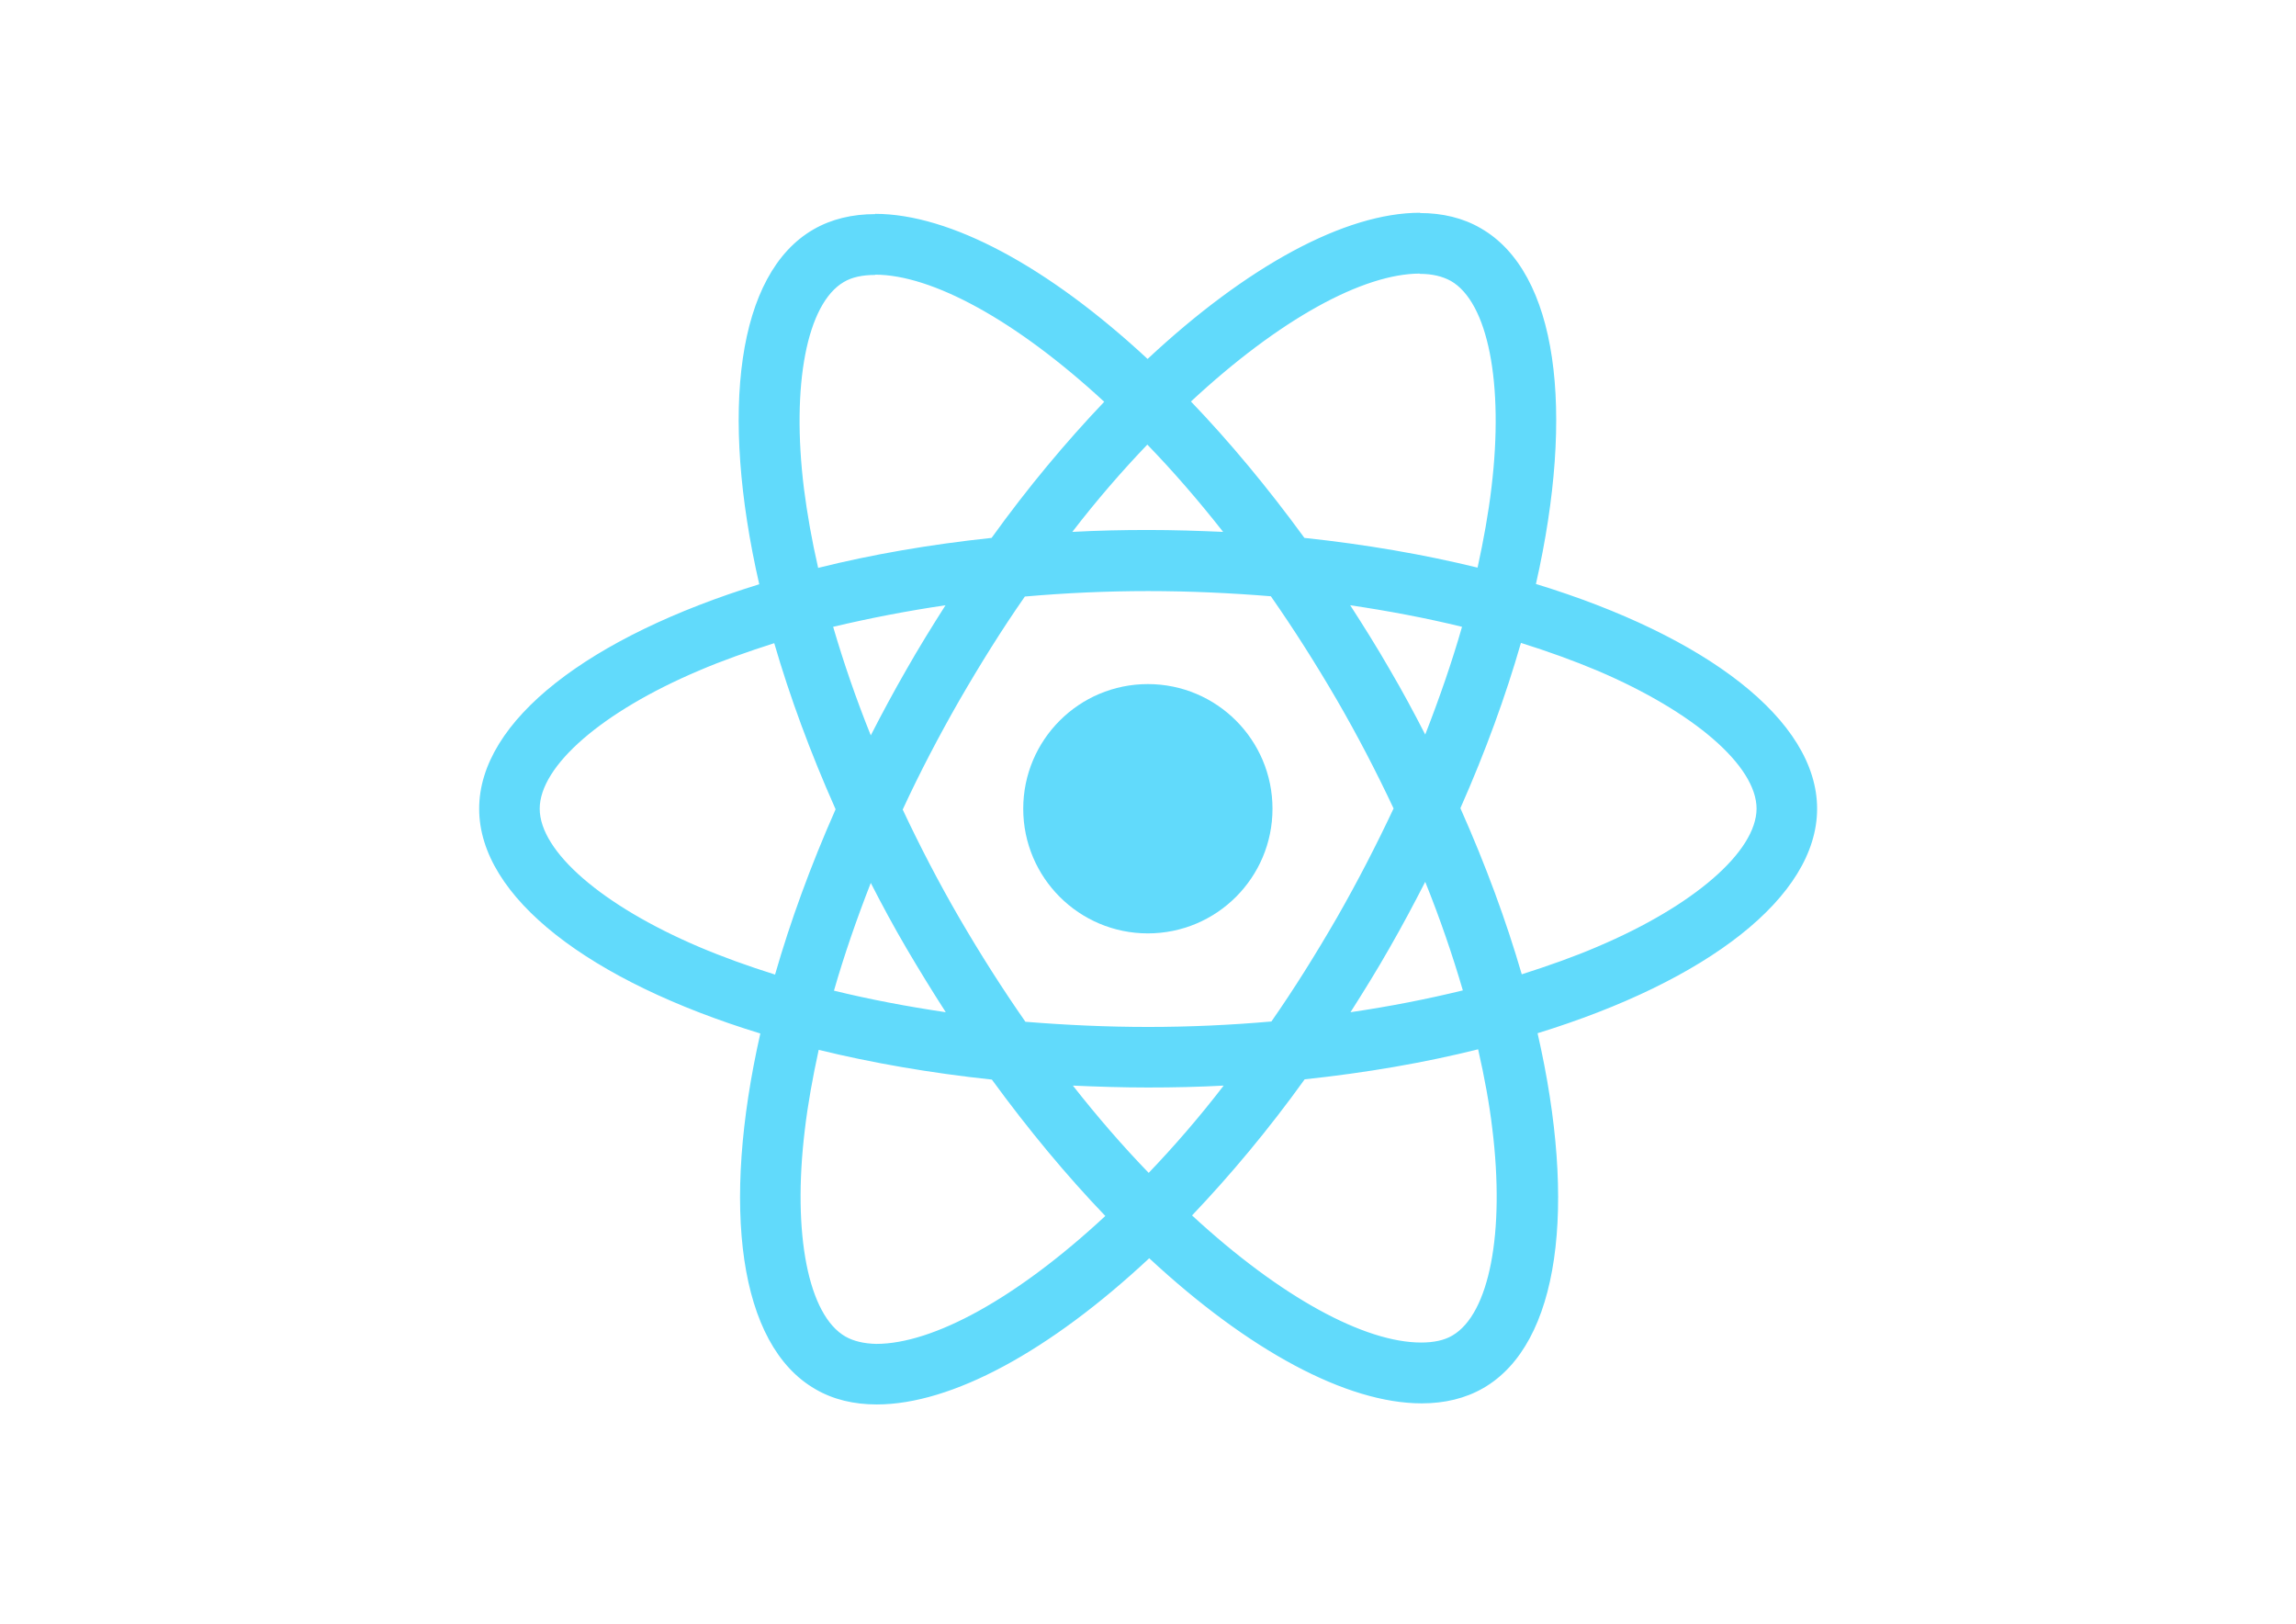
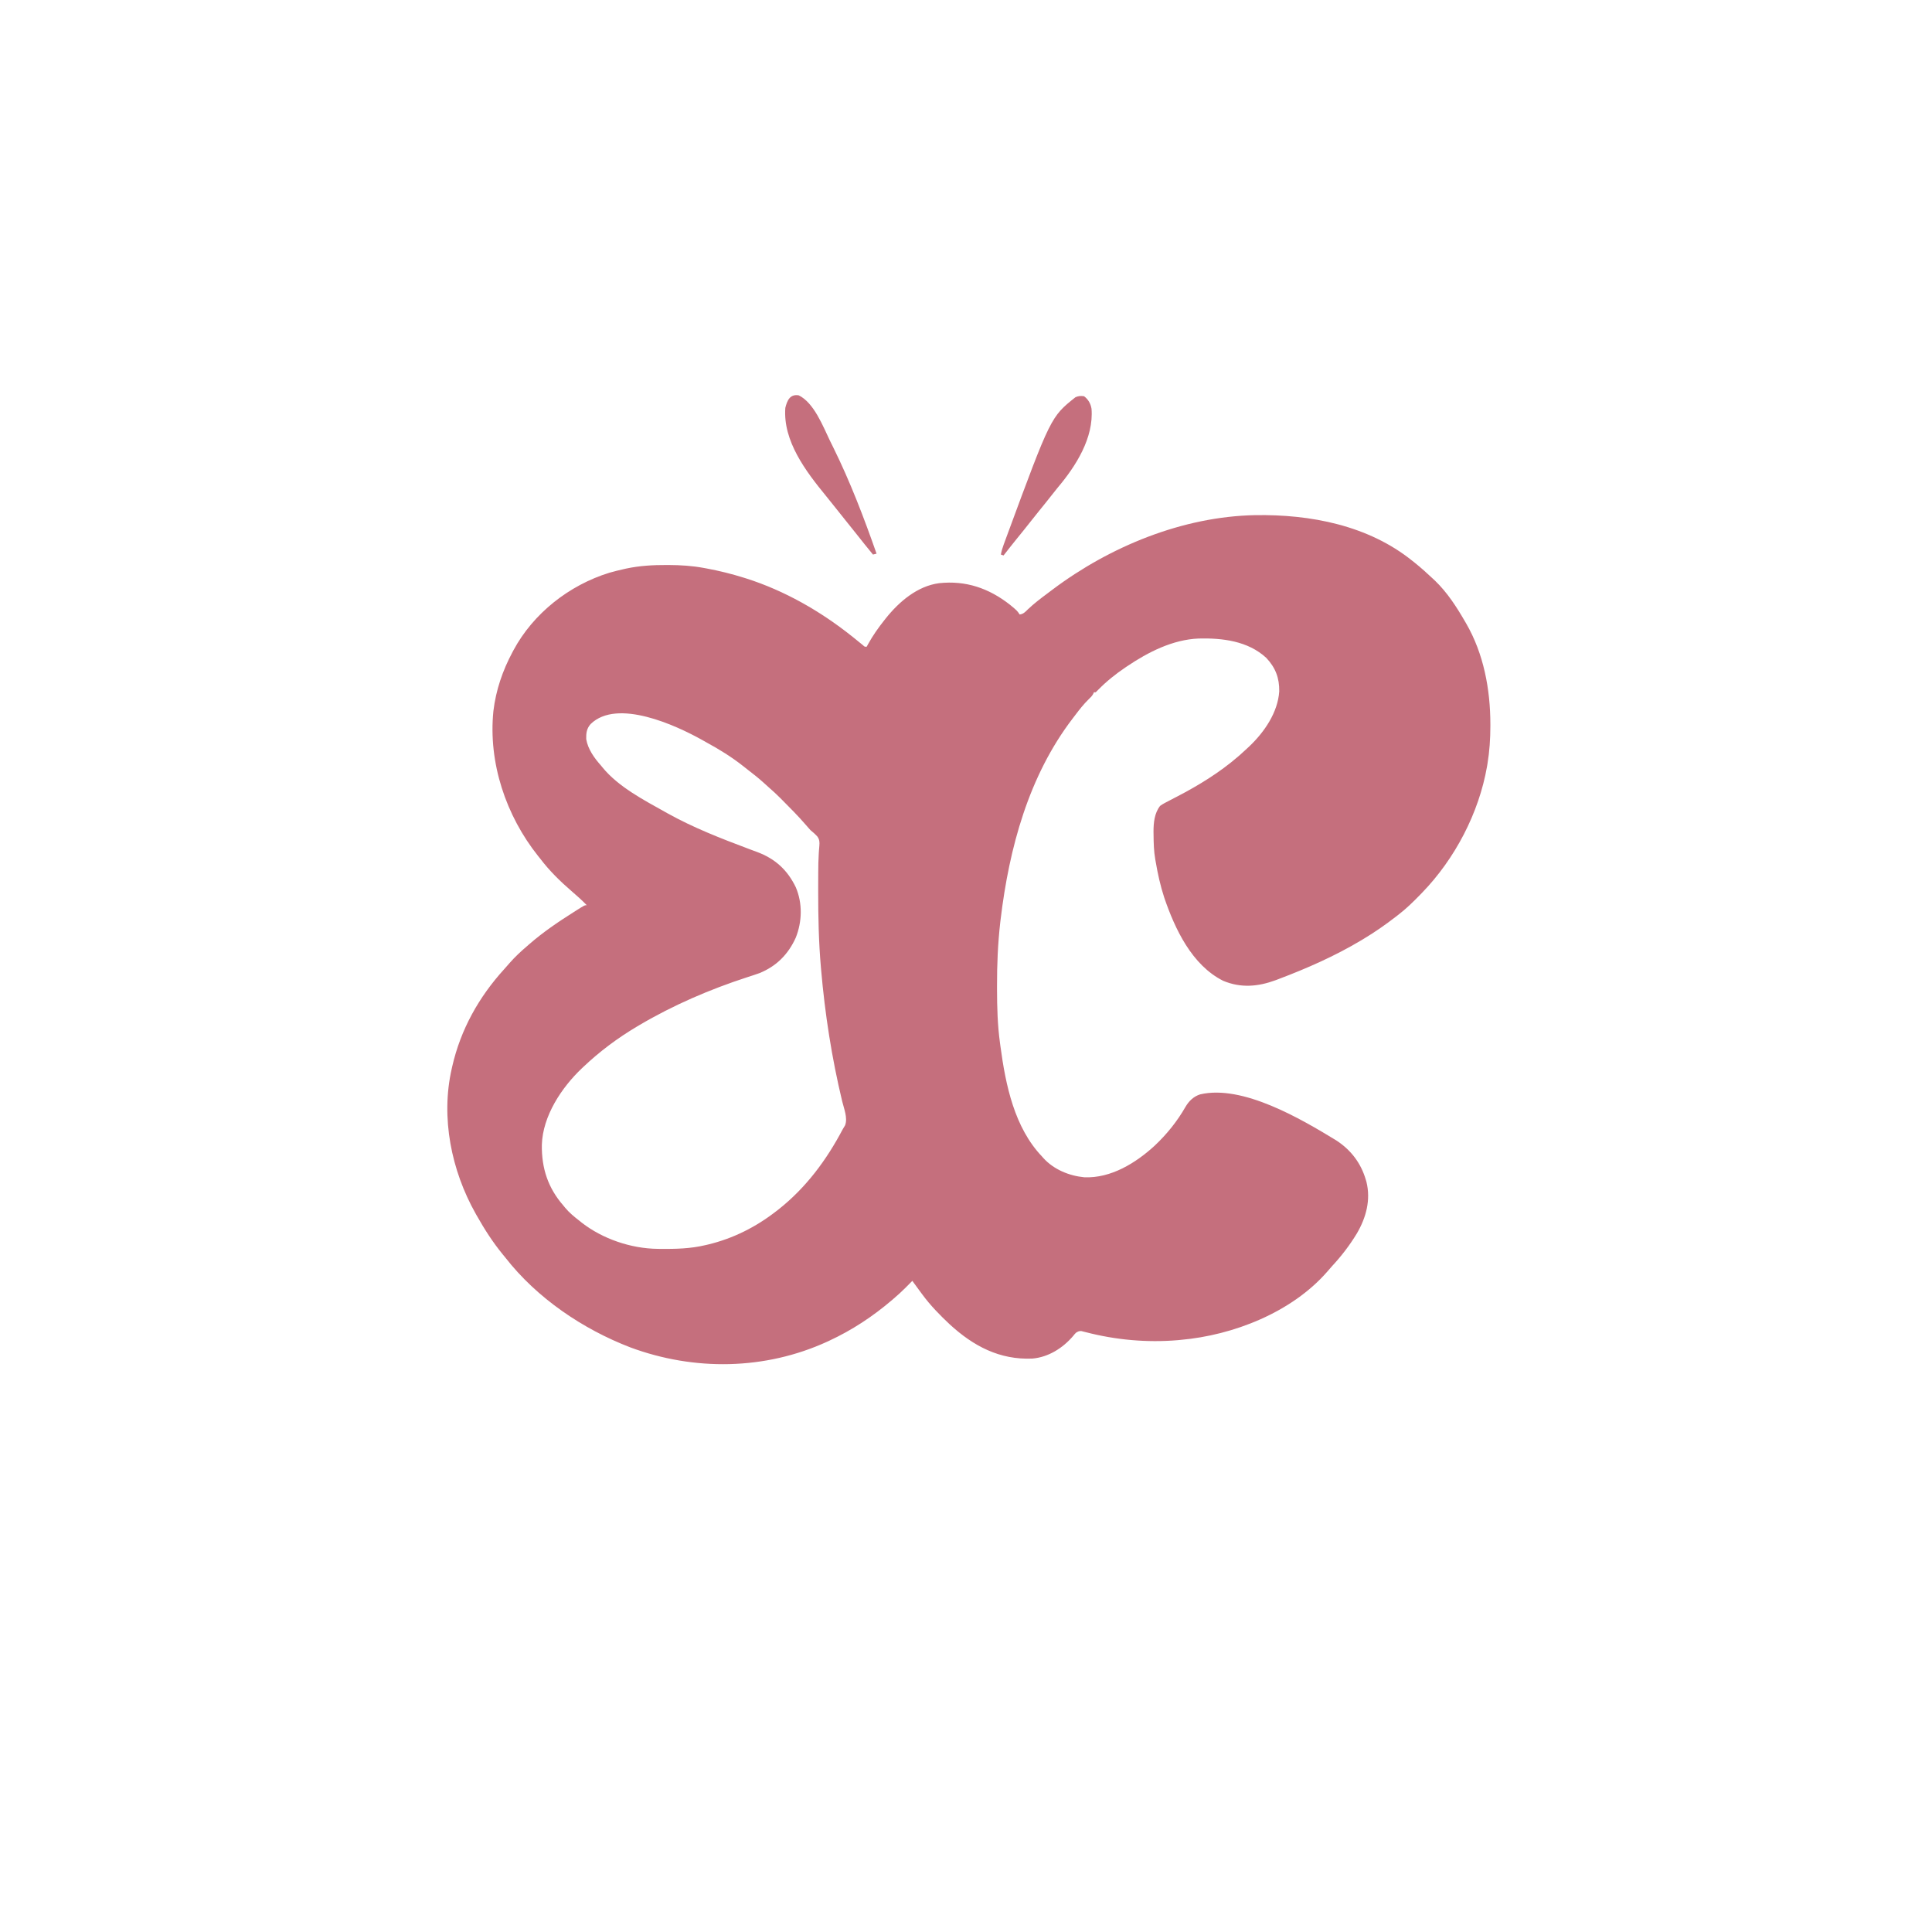
- <svg xmlns="http://www.w3.org/2000/svg" viewBox="0 0 841.9 595.3">
-   <g fill="#61DAFB">
-     <path d="M666.3 296.5c0-32.5-40.7-63.3-103.1-82.4 14.4-63.6 8-114.2-20.2-130.4-6.5-3.8-14.1-5.6-22.4-5.6v22.3c4.6 0 8.3.9 11.4 2.6 13.6 7.8 19.5 37.5 14.9 75.7-1.1 9.4-2.9 19.3-5.1 29.4-19.6-4.8-41-8.5-63.5-10.9-13.5-18.5-27.5-35.3-41.6-50 32.6-30.3 63.2-46.9 84-46.9V78c-27.5 0-63.5 19.6-99.9 53.6-36.4-33.8-72.4-53.2-99.9-53.2v22.3c20.7 0 51.4 16.5 84 46.6-14 14.7-28 31.4-41.3 49.9-22.6 2.4-44 6.1-63.6 11-2.3-10-4-19.7-5.2-29-4.7-38.2 1.1-67.9 14.6-75.8 3-1.8 6.9-2.6 11.5-2.6V78.5c-8.4 0-16 1.8-22.6 5.6-28.1 16.2-34.4 66.7-19.9 130.1-62.2 19.2-102.7 49.9-102.7 82.3 0 32.5 40.7 63.3 103.1 82.4-14.4 63.6-8 114.2 20.2 130.4 6.5 3.8 14.1 5.6 22.5 5.6 27.5 0 63.5-19.6 99.9-53.6 36.4 33.8 72.4 53.2 99.9 53.2 8.4 0 16-1.8 22.6-5.6 28.1-16.2 34.4-66.7 19.9-130.1 62-19.1 102.5-49.9 102.5-82.3zm-130.2-66.7c-3.7 12.9-8.3 26.2-13.5 39.5-4.1-8-8.4-16-13.1-24-4.6-8-9.5-15.8-14.4-23.4 14.2 2.1 27.9 4.7 41 7.9zm-45.8 106.5c-7.8 13.5-15.8 26.3-24.1 38.2-14.9 1.3-30 2-45.2 2-15.1 0-30.2-.7-45-1.9-8.3-11.9-16.4-24.6-24.2-38-7.6-13.1-14.5-26.4-20.8-39.8 6.2-13.4 13.2-26.8 20.7-39.9 7.8-13.5 15.8-26.3 24.1-38.2 14.9-1.3 30-2 45.2-2 15.1 0 30.2.7 45 1.9 8.3 11.9 16.4 24.6 24.2 38 7.6 13.1 14.5 26.4 20.8 39.8-6.3 13.4-13.2 26.8-20.7 39.9zm32.3-13c5.4 13.4 10 26.8 13.8 39.8-13.1 3.2-26.9 5.9-41.2 8 4.9-7.7 9.8-15.6 14.4-23.7 4.6-8 8.9-16.1 13-24.1zM421.2 430c-9.3-9.6-18.6-20.3-27.8-32 9 .4 18.2.7 27.5.7 9.4 0 18.7-.2 27.8-.7-9 11.7-18.3 22.4-27.5 32zm-74.4-58.9c-14.2-2.1-27.9-4.7-41-7.9 3.7-12.9 8.3-26.2 13.5-39.5 4.1 8 8.4 16 13.1 24 4.7 8 9.5 15.8 14.4 23.4zM420.7 163c9.3 9.6 18.6 20.3 27.8 32-9-.4-18.2-.7-27.5-.7-9.4 0-18.7.2-27.8.7 9-11.7 18.3-22.4 27.5-32zm-74 58.9c-4.9 7.7-9.8 15.6-14.4 23.7-4.6 8-8.9 16-13 24-5.4-13.4-10-26.8-13.8-39.8 13.1-3.1 26.9-5.8 41.2-7.9zm-90.5 125.2c-35.4-15.1-58.3-34.9-58.3-50.6 0-15.7 22.9-35.6 58.3-50.6 8.6-3.7 18-7 27.7-10.1 5.7 19.6 13.2 40 22.5 60.9-9.2 20.8-16.6 41.1-22.2 60.6-9.9-3.1-19.3-6.5-28-10.2zM310 490c-13.6-7.8-19.5-37.5-14.9-75.7 1.1-9.4 2.9-19.3 5.1-29.4 19.6 4.8 41 8.5 63.5 10.9 13.5 18.5 27.5 35.3 41.6 50-32.6 30.3-63.2 46.9-84 46.9-4.5-.1-8.3-1-11.3-2.7zm237.2-76.2c4.7 38.2-1.1 67.9-14.6 75.8-3 1.8-6.9 2.6-11.5 2.6-20.7 0-51.4-16.5-84-46.6 14-14.7 28-31.4 41.3-49.9 22.6-2.4 44-6.1 63.6-11 2.3 10.1 4.1 19.8 5.2 29.1zm38.5-66.7c-8.6 3.7-18 7-27.7 10.1-5.7-19.6-13.2-40-22.5-60.9 9.2-20.8 16.6-41.1 22.2-60.6 9.9 3.1 19.3 6.5 28.1 10.2 35.4 15.1 58.3 34.9 58.3 50.6-.1 15.7-23 35.6-58.4 50.6zM320.8 78.4z" />
-     <circle cx="420.9" cy="296.5" r="45.7" />
-     <path d="M520.5 78.1z" />
-   </g>
+ <svg xmlns="http://www.w3.org/2000/svg" version="1.1" width="2160" height="2160">
+   <path d="M0 0 C61.839 -1.016 126.537 11.362 175.816 51.062 C177.176 52.135 177.176 52.135 178.562 53.23 C185.602 58.871 192.255 64.879 198.816 71.062 C199.99 72.154 199.99 72.154 201.188 73.269 C214.891 86.435 225.36 102.7 234.816 119.062 C235.158 119.645 235.5 120.229 235.852 120.83 C255.604 154.824 263.035 194.759 263.066 233.687 C263.067 234.834 263.067 234.834 263.068 236.004 C263.049 250.18 262.134 264.057 259.816 278.062 C259.661 279.003 259.505 279.944 259.345 280.914 C250.246 333.07 223.538 384.093 186.816 422.062 C186.184 422.717 185.551 423.371 184.899 424.046 C176.932 432.245 168.928 440.126 159.816 447.062 C159.121 447.601 158.426 448.141 157.709 448.697 C145.841 457.897 133.706 466.358 120.816 474.062 C120.017 474.542 119.218 475.022 118.395 475.517 C89.077 493.005 58.127 506.643 26.254 518.687 C25.203 519.089 24.153 519.491 23.07 519.905 C3.236 527.229 -15.941 528.854 -35.621 520.625 C-70.628 503.121 -89.561 462.724 -101.544 427.597 C-105.9 414.3 -108.844 400.845 -111.184 387.062 C-111.381 385.968 -111.381 385.968 -111.582 384.853 C-113.201 375.703 -113.403 366.582 -113.496 357.312 C-113.514 356.187 -113.532 355.062 -113.55 353.902 C-113.541 343.932 -112.523 333.133 -106.184 325.062 C-102.978 322.771 -99.575 321.015 -96.059 319.25 C-94.06 318.202 -92.061 317.154 -90.062 316.105 C-88.57 315.334 -88.57 315.334 -87.047 314.548 C-63.099 302.123 -39.641 287.736 -19.184 270.062 C-18.369 269.358 -17.554 268.654 -16.715 267.929 C-14.166 265.679 -11.667 263.385 -9.184 261.062 C-8.225 260.169 -7.265 259.275 -6.277 258.355 C10.372 242.499 25.444 220.622 27.02 197.019 C27.243 181.998 22.815 170.496 12.512 159.546 C-7.985 140.654 -36.468 137.267 -63.197 137.935 C-92.207 139.172 -119.535 153.121 -143.184 169.062 C-143.781 169.462 -144.378 169.863 -144.993 170.275 C-155.885 177.644 -166.24 185.89 -175.434 195.312 C-176.795 196.673 -176.795 196.673 -178.184 198.062 C-178.844 198.062 -179.504 198.062 -180.184 198.062 C-180.557 198.932 -180.557 198.932 -180.938 199.82 C-182.363 202.384 -183.973 203.941 -186.121 205.937 C-191.514 211.226 -196.092 217.013 -200.639 223.021 C-201.703 224.427 -202.772 225.829 -203.846 227.228 C-253.135 291.555 -274.902 372.225 -284.434 451.562 C-284.66 453.434 -284.66 453.434 -284.892 455.343 C-287.57 478.943 -288.564 502.507 -288.496 526.25 C-288.494 527.595 -288.492 528.94 -288.491 530.285 C-288.452 550.375 -287.931 570.139 -285.184 590.062 C-285.005 591.406 -284.826 592.75 -284.647 594.095 C-278.857 637.129 -269.106 684.667 -238.184 717.062 C-237.645 717.676 -237.106 718.289 -236.551 718.921 C-224.936 731.645 -207.745 738.682 -190.875 740.281 C-161.085 741.486 -133.424 724.352 -112.309 705 C-98.701 692.202 -87.02 677.692 -77.744 661.466 C-73.909 654.977 -68.737 649.927 -61.445 647.593 C-13.904 636.426 51.655 675.173 90.816 699.062 C107.09 709.666 118.37 724.345 123.816 743.062 C124.041 743.811 124.265 744.56 124.496 745.332 C129.547 765.639 124.107 785.477 113.816 803.062 C105.866 816.183 96.549 828.367 86.102 839.589 C84.187 841.661 82.371 843.771 80.566 845.937 C40.973 891.293 -24.324 916.906 -83.184 922.062 C-84.286 922.172 -85.388 922.281 -86.523 922.394 C-120.936 925.297 -155.84 922.124 -189.231 913.461 C-190.087 913.25 -190.943 913.038 -191.824 912.82 C-192.946 912.528 -192.946 912.528 -194.091 912.23 C-196.721 912.019 -197.974 912.67 -200.184 914.062 C-201.839 915.728 -201.839 915.728 -203.371 917.687 C-214.931 931.198 -230.952 941.42 -249.051 942.972 C-285.674 944.515 -314.777 929.052 -341.223 904.859 C-352.482 894.291 -363.049 883.529 -372.184 871.062 C-373.221 869.661 -374.259 868.26 -375.297 866.859 C-377.944 863.273 -380.57 859.672 -383.184 856.062 C-384.452 857.348 -384.452 857.348 -385.746 858.66 C-386.892 859.815 -388.038 860.97 -389.184 862.125 C-389.737 862.686 -390.29 863.247 -390.859 863.826 C-395.127 868.118 -399.584 872.13 -404.184 876.062 C-404.812 876.602 -405.44 877.143 -406.088 877.699 C-427.447 895.942 -450.689 911.23 -476.184 923.062 C-476.873 923.382 -477.562 923.703 -478.271 924.033 C-547.92 955.91 -626.932 956.97 -698.371 930.5 C-751.612 910.05 -802.933 875.331 -838.184 830.062 C-839.133 828.9 -840.085 827.74 -841.039 826.582 C-852.22 812.957 -861.534 798.401 -870.184 783.062 C-870.596 782.336 -871.009 781.609 -871.434 780.861 C-898.609 732.582 -910.571 673.635 -898.184 619.062 C-897.996 618.219 -897.809 617.376 -897.616 616.507 C-888.169 575.073 -867.84 538.707 -839.305 507.402 C-837.376 505.274 -835.493 503.115 -833.621 500.937 C-827.64 494.088 -821.093 487.957 -814.184 482.062 C-813.284 481.273 -812.384 480.484 -811.457 479.671 C-796.106 466.309 -779.37 454.913 -762.184 444.062 C-761.488 443.62 -760.793 443.178 -760.076 442.723 C-749.579 436.062 -749.579 436.062 -747.184 436.062 C-752.478 430.591 -758.161 425.509 -763.941 420.556 C-776.695 409.583 -789.021 397.495 -799.184 384.062 C-799.951 383.112 -800.718 382.162 -801.508 381.183 C-837.487 336.054 -857.434 276.882 -851.559 219.062 C-848.775 195.626 -841.249 173.762 -830.184 153.062 C-829.692 152.137 -829.692 152.137 -829.191 151.194 C-806.962 109.749 -766.839 78.3 -722.051 64.441 C-716.642 62.86 -711.181 61.543 -705.684 60.312 C-704.808 60.113 -703.931 59.914 -703.029 59.71 C-688.156 56.559 -673.161 55.677 -657.996 55.75 C-656.793 55.752 -656.793 55.752 -655.566 55.755 C-642.243 55.806 -629.304 56.614 -616.184 59.062 C-615.212 59.239 -614.241 59.416 -613.24 59.598 C-598.982 62.246 -585.015 65.712 -571.184 70.062 C-570.386 70.311 -569.588 70.561 -568.767 70.818 C-526.174 84.371 -486.076 107.291 -451.184 135.062 C-450.246 135.806 -449.309 136.55 -448.344 137.316 C-445.047 139.945 -441.759 142.58 -438.527 145.289 C-436.408 147.263 -436.408 147.263 -434.184 147.062 C-433.526 145.825 -433.526 145.825 -432.855 144.562 C-427.447 134.713 -421.175 125.848 -414.184 117.062 C-413.448 116.133 -413.448 116.133 -412.698 115.185 C-397.958 96.748 -377.486 79.216 -353.184 76.062 C-323.4 72.855 -297.6 81.707 -274.184 100.062 C-266.044 106.771 -266.044 106.771 -263.184 111.062 C-258.967 110.551 -256.96 108.205 -253.996 105.312 C-247.183 98.845 -239.81 93.228 -232.281 87.625 C-230.335 86.175 -228.399 84.714 -226.465 83.25 C-162.213 34.967 -80.937 1.577 0 0 Z M-742.812 233.519 C-747.34 238.614 -747.949 243.709 -747.789 250.355 C-745.937 261.697 -738.652 271.656 -731.184 280.062 C-730.671 280.694 -730.158 281.325 -729.629 281.976 C-711.827 303.819 -683.28 318.553 -659.184 332.062 C-657.931 332.766 -657.931 332.766 -656.653 333.484 C-628.072 349.408 -597.192 361.439 -566.613 372.917 C-565.446 373.357 -564.28 373.797 -563.077 374.25 C-560.956 375.046 -558.831 375.831 -556.702 376.604 C-536.543 384.133 -522.79 396.678 -513.469 416.042 C-505.843 433.961 -506.347 454.386 -513.496 472.375 C-521.914 491.034 -535.141 504.363 -554.184 512.062 C-558.747 513.707 -563.366 515.181 -567.982 516.67 C-609.552 530.193 -650.556 547.833 -688.184 570.062 C-689.089 570.596 -689.994 571.13 -690.927 571.68 C-712.704 584.615 -732.8 599.632 -751.184 617.062 C-751.691 617.54 -752.198 618.019 -752.72 618.512 C-775.366 640.022 -796.416 671.74 -797.387 703.968 C-797.752 730.043 -790.602 752.177 -773.184 772.062 C-772.609 772.77 -772.034 773.477 -771.441 774.207 C-766.682 779.979 -761.08 784.49 -755.184 789.062 C-753.989 790.033 -753.989 790.033 -752.77 791.023 C-729.338 809.247 -697.582 819.985 -667.934 820.3 C-666.783 820.315 -666.783 820.315 -665.609 820.33 C-648.11 820.507 -631.293 820.175 -614.184 816.062 C-613.311 815.858 -612.439 815.655 -611.54 815.445 C-583.44 808.692 -557.882 795.803 -535.184 778.062 C-534.245 777.336 -533.307 776.611 -532.34 775.863 C-501.937 751.675 -479.24 721.124 -461.179 686.903 C-460.297 685.271 -459.326 683.687 -458.344 682.113 C-455.232 673.93 -459.655 663.433 -461.648 655.178 C-473.253 606.845 -480.903 557.575 -485.184 508.062 C-485.259 507.207 -485.334 506.351 -485.411 505.47 C-487.878 477.112 -488.454 448.821 -488.434 420.375 C-488.433 419.574 -488.433 418.773 -488.433 417.948 C-488.43 412.524 -488.414 407.1 -488.387 401.675 C-488.384 400.942 -488.38 400.209 -488.377 399.453 C-488.342 392.355 -488.245 385.28 -487.785 378.194 C-487.72 377.175 -487.655 376.156 -487.588 375.107 C-487.459 373.284 -487.309 371.463 -487.131 369.645 C-486.826 365.524 -486.885 362.917 -489.259 359.438 C-491.72 356.645 -494.323 354.438 -497.184 352.062 C-498.971 350.127 -500.684 348.138 -502.398 346.137 C-510.675 336.52 -519.669 327.482 -528.621 318.5 C-529.72 317.394 -529.72 317.394 -530.841 316.266 C-534.906 312.212 -539.068 308.335 -543.417 304.588 C-545.592 302.709 -547.698 300.762 -549.809 298.812 C-555.457 293.718 -561.409 289.062 -567.43 284.422 C-569.088 283.136 -570.731 281.835 -572.371 280.527 C-585.189 270.417 -598.96 261.887 -613.291 254.099 C-615.073 253.123 -616.84 252.119 -618.605 251.113 C-647.22 235.155 -713.021 204.585 -742.812 233.519 Z " fill="#C56F7D" transform="translate(1403.184,575.938)" />
+   <path d="M0 0 C17.013 8.263 27.082 34.49 34.894 50.719 C36.111 53.228 37.354 55.723 38.598 58.219 C57.508 96.499 72.889 136.732 87 177 C85.68 177.33 84.36 177.66 83 178 C76.775 170.379 70.556 162.757 64.5 155 C60.558 149.952 56.55 144.962 52.5 140 C47.991 134.475 43.548 128.907 39.162 123.285 C36.225 119.531 33.236 115.826 30.214 112.14 C7.942 84.959 -17.774 51.087 -15 14 C-12.937 5.62 -9.745 -1.624 0 0 Z " fill="#C56F7D" transform="translate(893,442)" />
+   <path d="M0 0 C4.706 3.529 7.379 8.249 8.335 14.025 C10.936 46.625 -9.256 78.234 -29.438 102.127 C-31.86 105.031 -34.18 108.013 -36.5 111 C-40.98 116.741 -45.56 122.397 -50.164 128.039 C-53.655 132.325 -57.098 136.643 -60.5 141 C-64.973 146.728 -69.54 152.374 -74.135 158.004 C-79.511 164.601 -84.768 171.289 -90 178 C-90.99 177.67 -91.98 177.34 -93 177 C-92.332 173.162 -91.252 169.662 -89.918 166.004 C-89.487 164.822 -89.056 163.639 -88.612 162.421 C-88.138 161.135 -87.663 159.849 -87.188 158.562 C-86.944 157.901 -86.7 157.24 -86.449 156.559 C-37.17 23.007 -37.17 23.007 -9.562 1.062 C-6.081 -0.381 -3.735 -0.534 0 0 Z " fill="#C56F7D" transform="translate(1212,443)" />
</svg>
